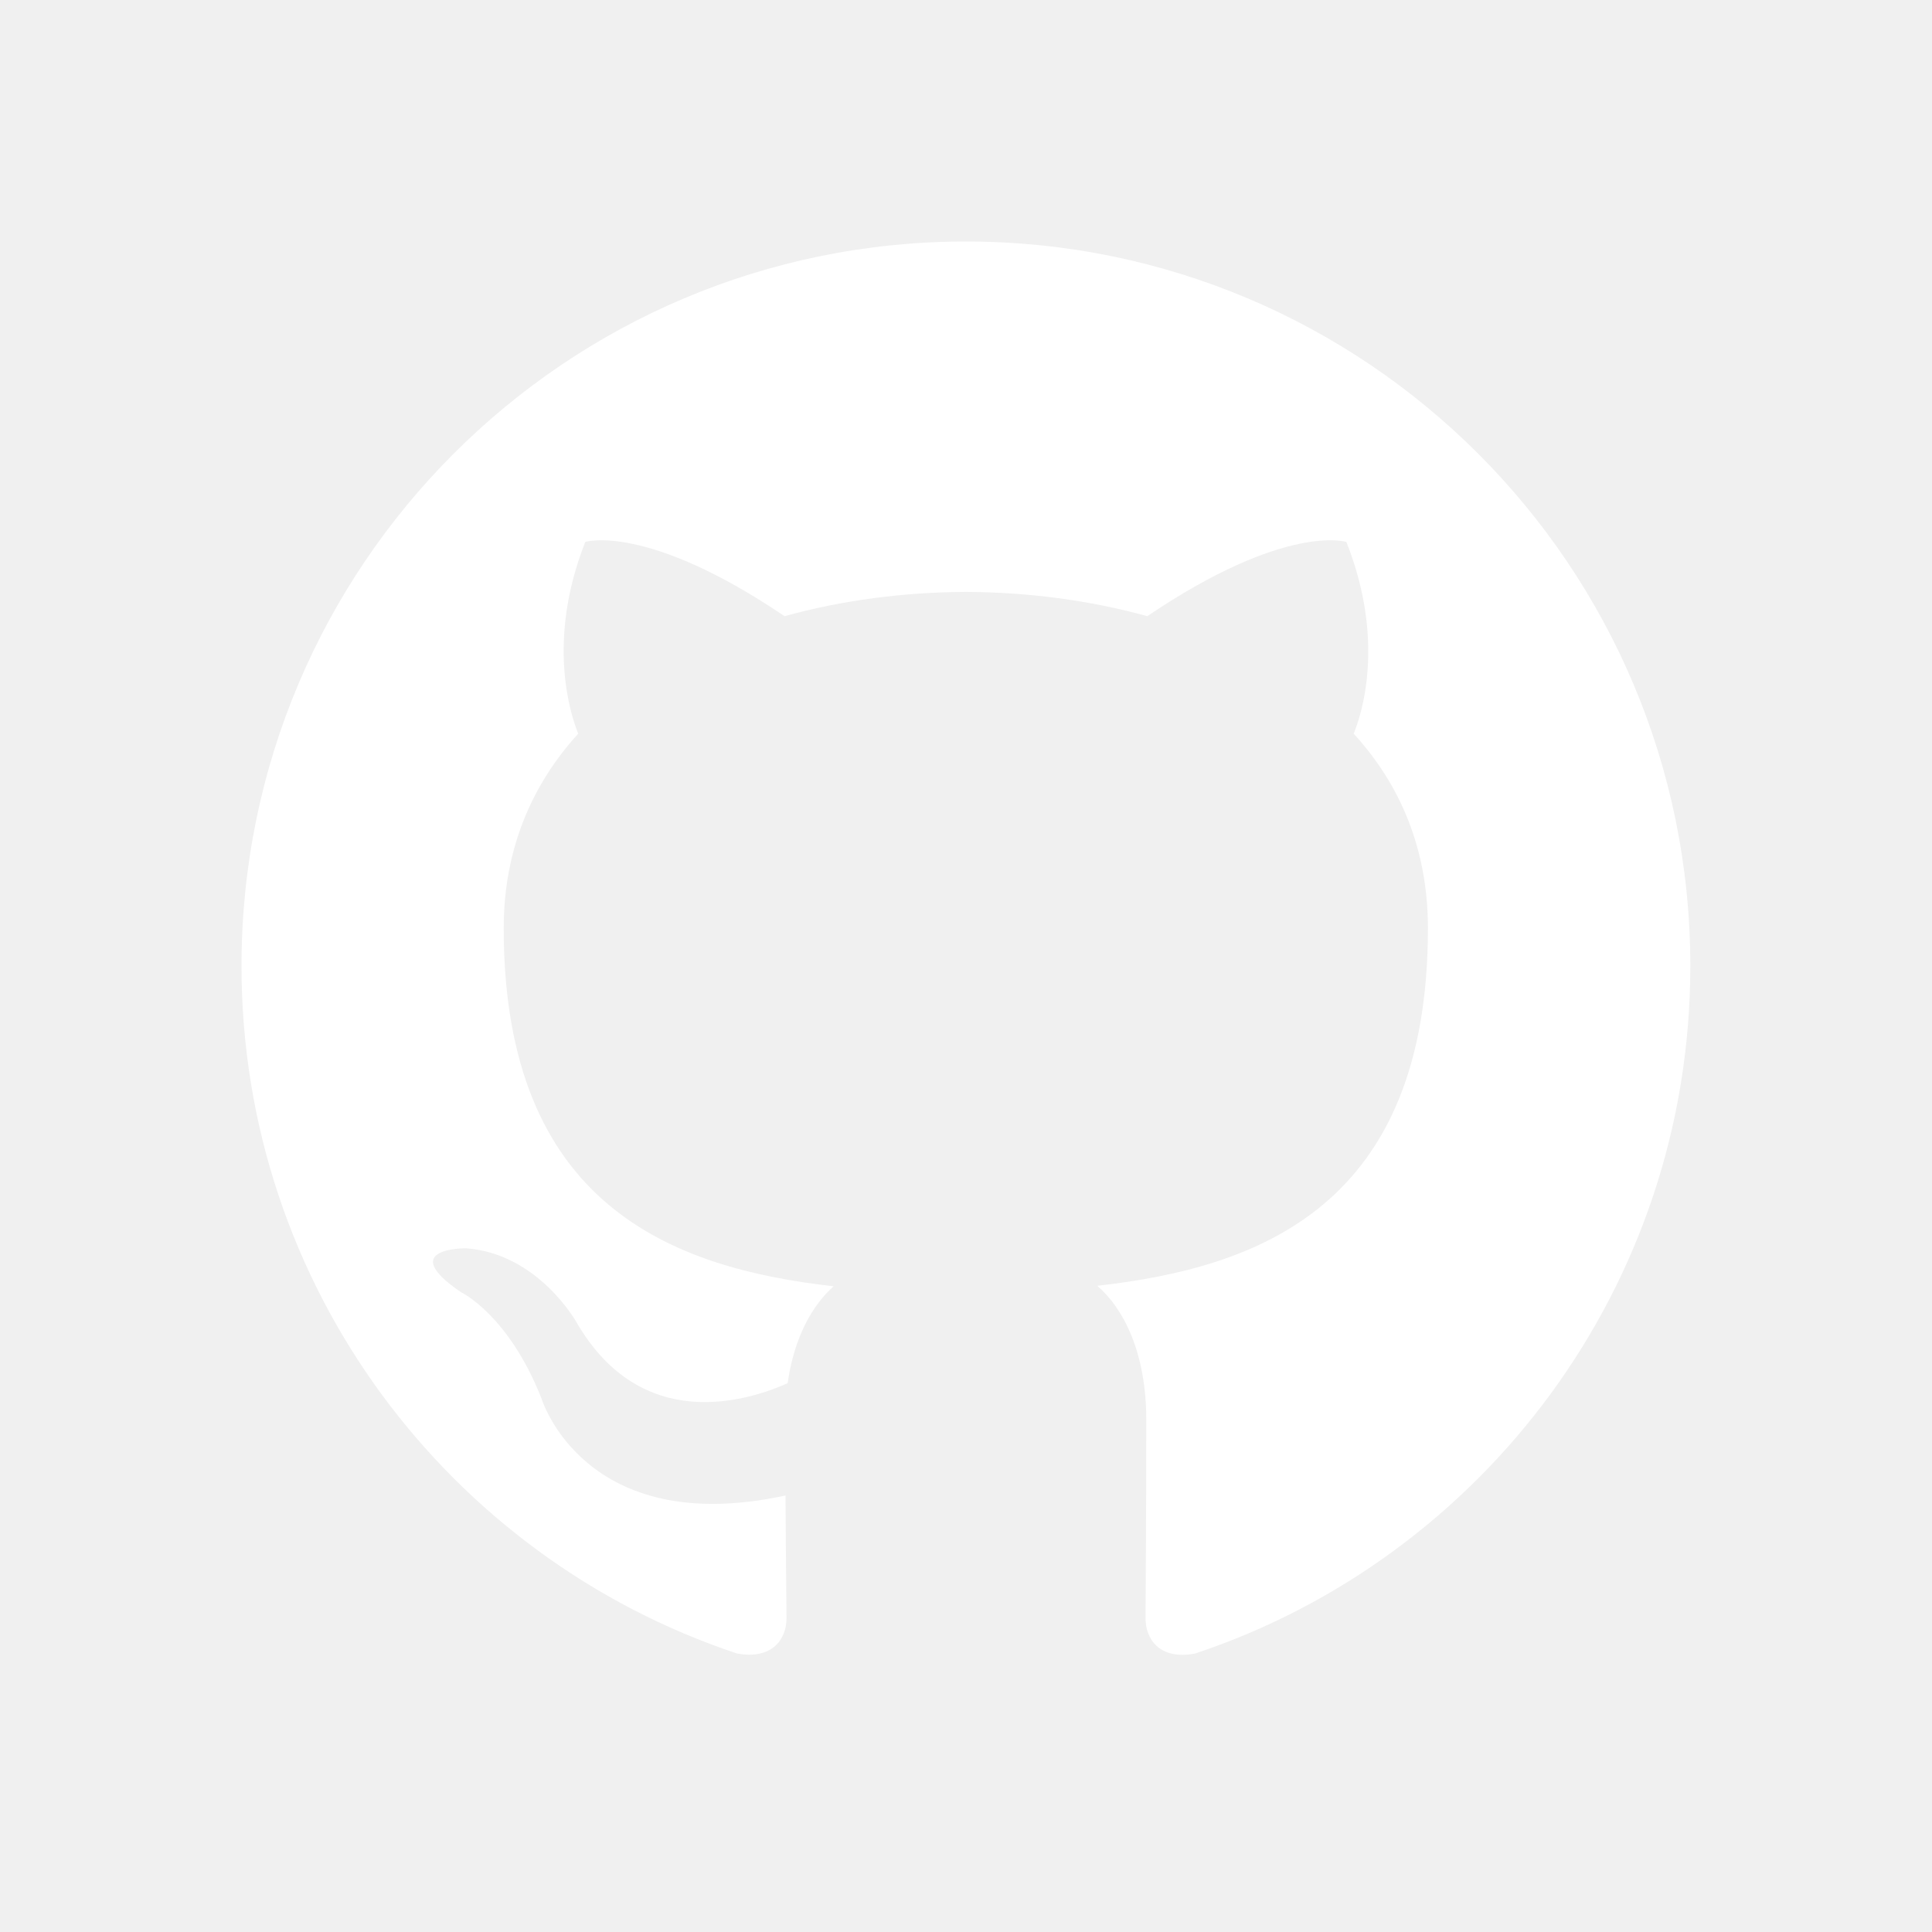
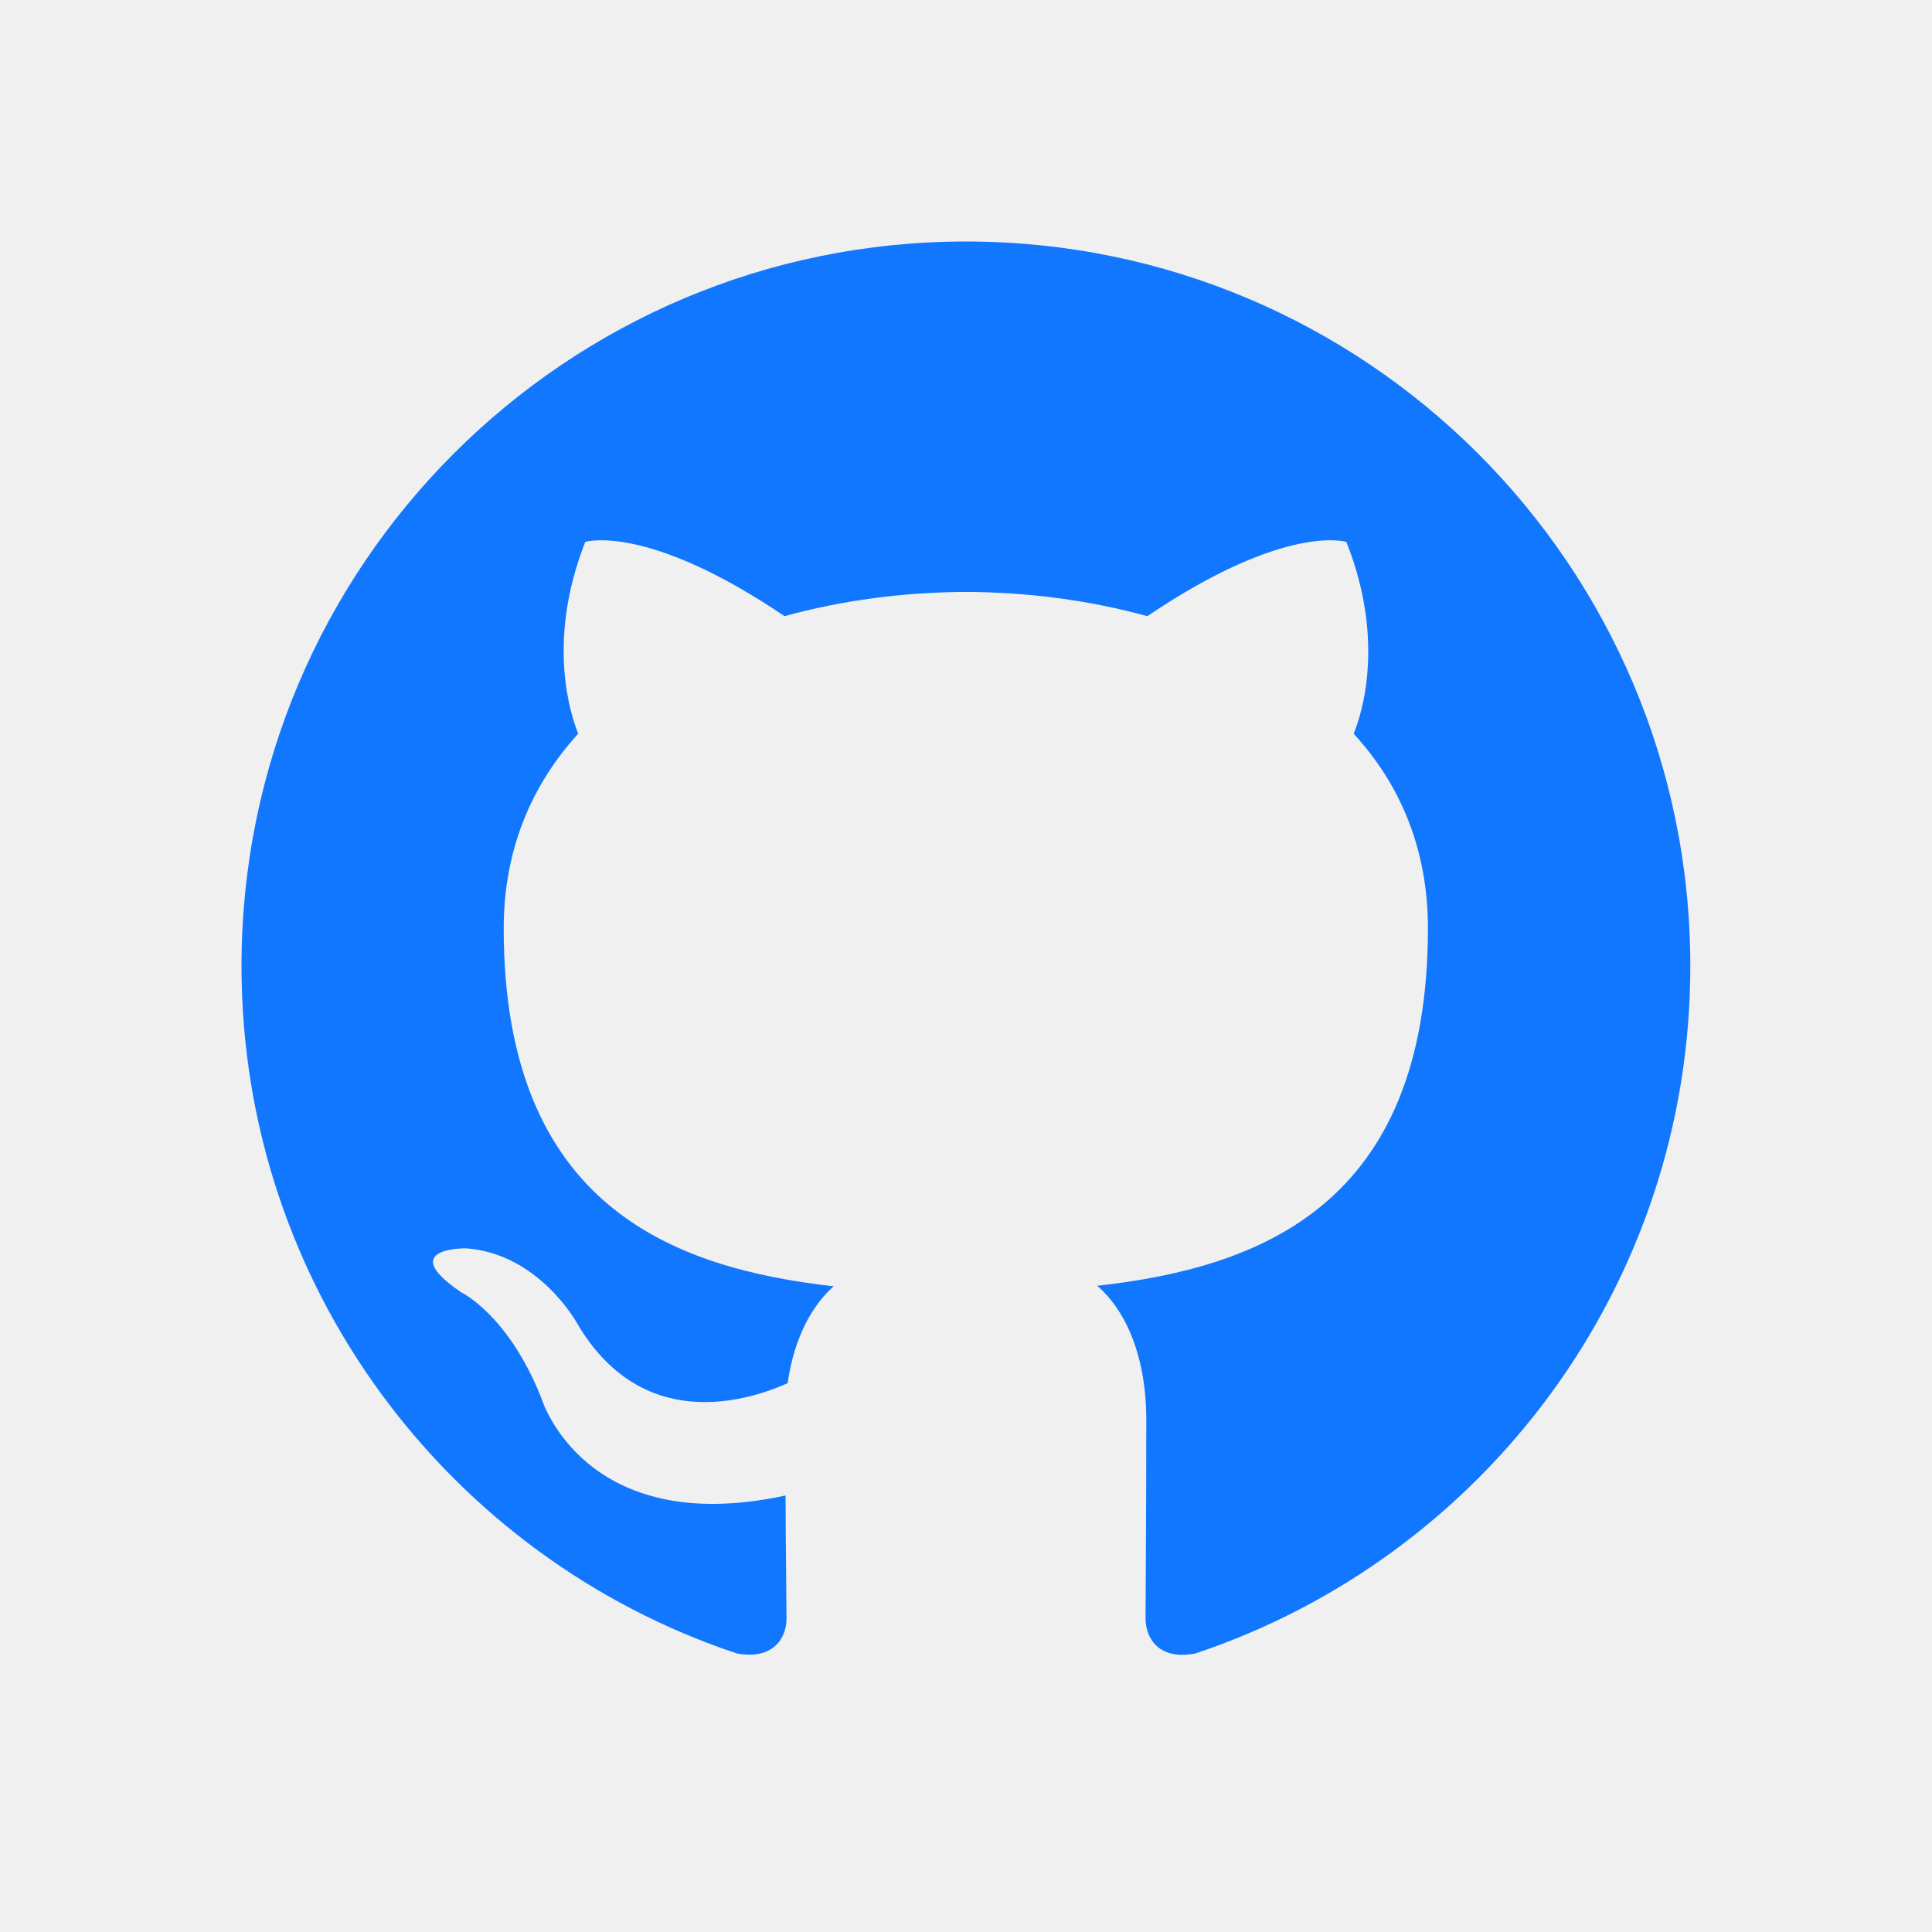
<svg xmlns="http://www.w3.org/2000/svg" viewBox="0,0,256,256" width="48px" height="48px" fill-rule="evenodd">
-   <g fill="#ffffff" fill-rule="evenodd" stroke="none" stroke-width="1" stroke-linecap="butt" stroke-linejoin="miter" stroke-miterlimit="10" stroke-dasharray="" stroke-dashoffset="0" font-family="none" font-weight="none" font-size="none" text-anchor="none" style="mix-blend-mode: normal">
+   <g fill="#1177ff" fill-rule="evenodd" stroke="none" stroke-width="1" stroke-linecap="butt" stroke-linejoin="miter" stroke-miterlimit="10" stroke-dasharray="" stroke-dashoffset="0" font-family="none" font-weight="none" font-size="none" text-anchor="none" style="mix-blend-mode: normal">
    <g transform="scale(8,8)">
      <path d="M16,4c-6.629,0 -12,5.371 -12,12c0,5.301 3.438,9.801 8.207,11.387c0.602,0.109 0.82,-0.258 0.82,-0.578c0,-0.285 -0.012,-1.039 -0.016,-2.039c-3.34,0.723 -4.043,-1.609 -4.043,-1.609c-0.547,-1.387 -1.332,-1.758 -1.332,-1.758c-1.09,-0.742 0.082,-0.727 0.082,-0.727c1.203,0.086 1.836,1.234 1.836,1.234c1.07,1.836 2.809,1.305 3.492,1c0.109,-0.777 0.422,-1.305 0.762,-1.605c-2.664,-0.301 -5.465,-1.332 -5.465,-5.93c0,-1.312 0.469,-2.383 1.234,-3.223c-0.121,-0.301 -0.535,-1.523 0.117,-3.176c0,0 1.008,-0.32 3.301,1.23c0.957,-0.266 1.984,-0.398 3.004,-0.402c1.02,0.004 2.047,0.137 3.004,0.402c2.293,-1.551 3.297,-1.23 3.297,-1.23c0.656,1.652 0.246,2.875 0.121,3.176c0.77,0.84 1.23,1.91 1.23,3.223c0,4.609 -2.805,5.621 -5.477,5.922c0.43,0.367 0.812,1.102 0.812,2.219c0,1.605 -0.012,2.898 -0.012,3.293c0,0.32 0.215,0.695 0.824,0.578c4.766,-1.59 8.199,-6.086 8.199,-11.387c0,-6.629 -5.371,-12 -12,-12z" />
    </g>
  </g>
</svg>
